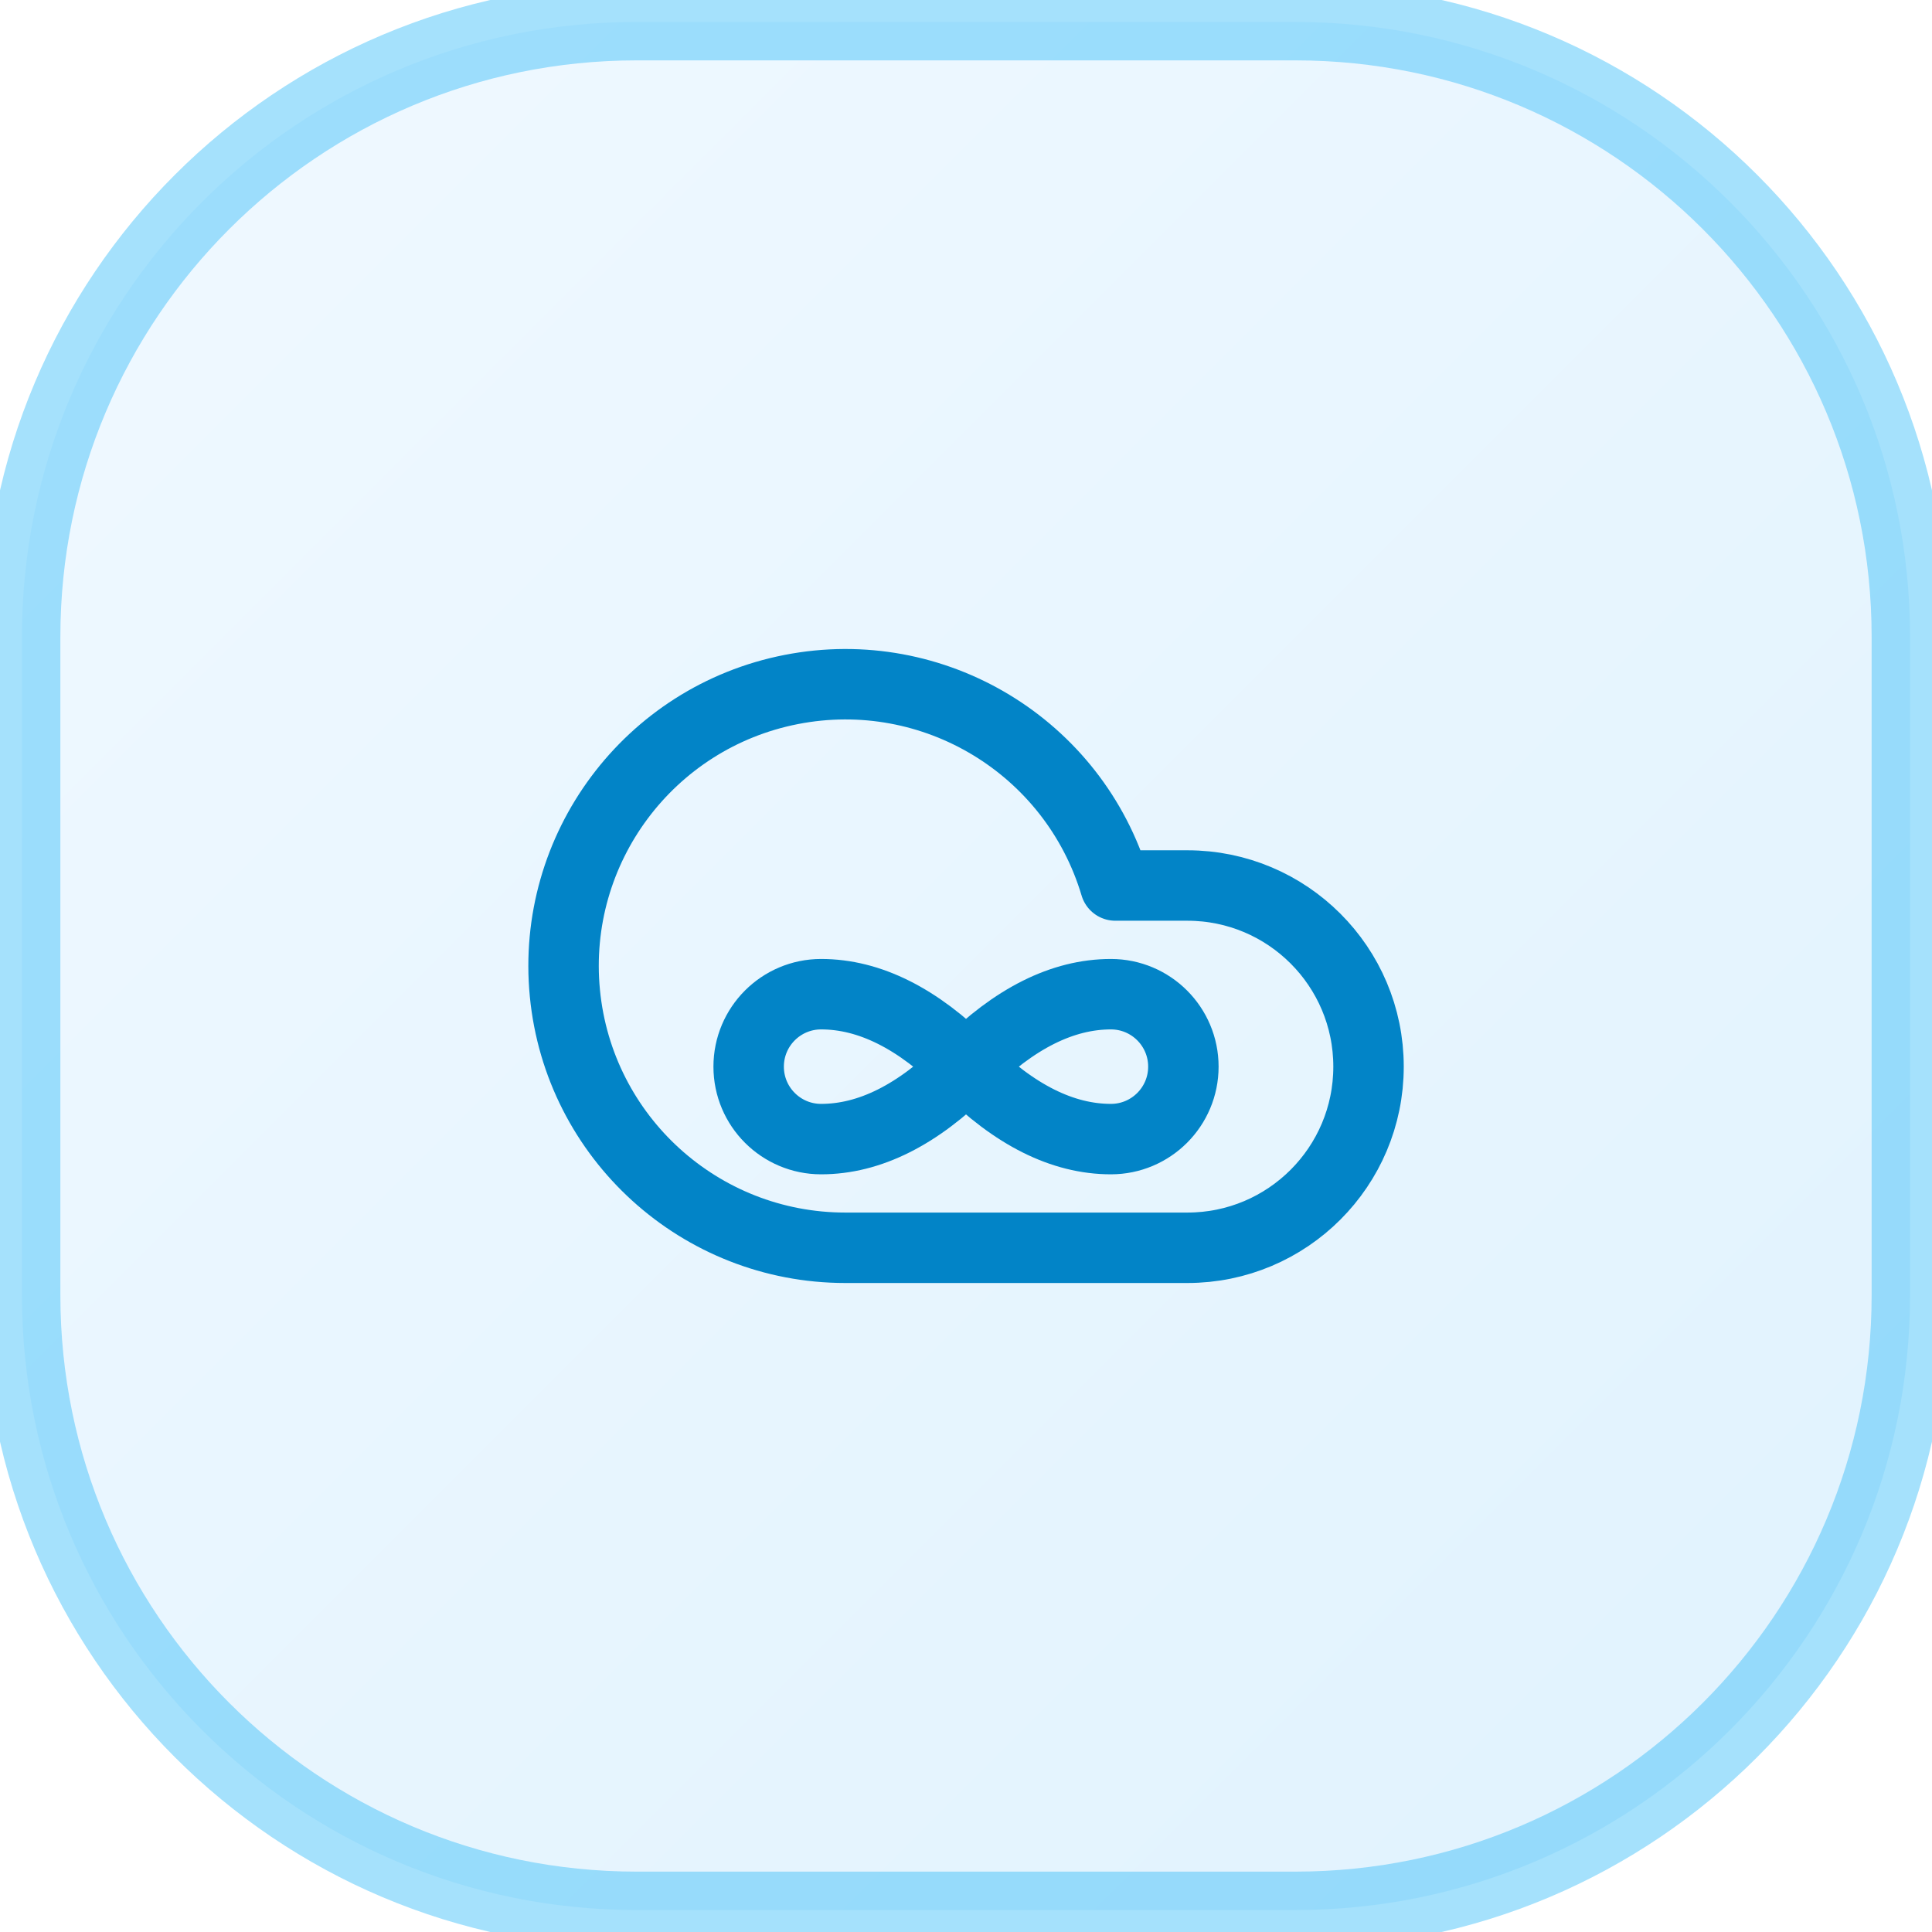
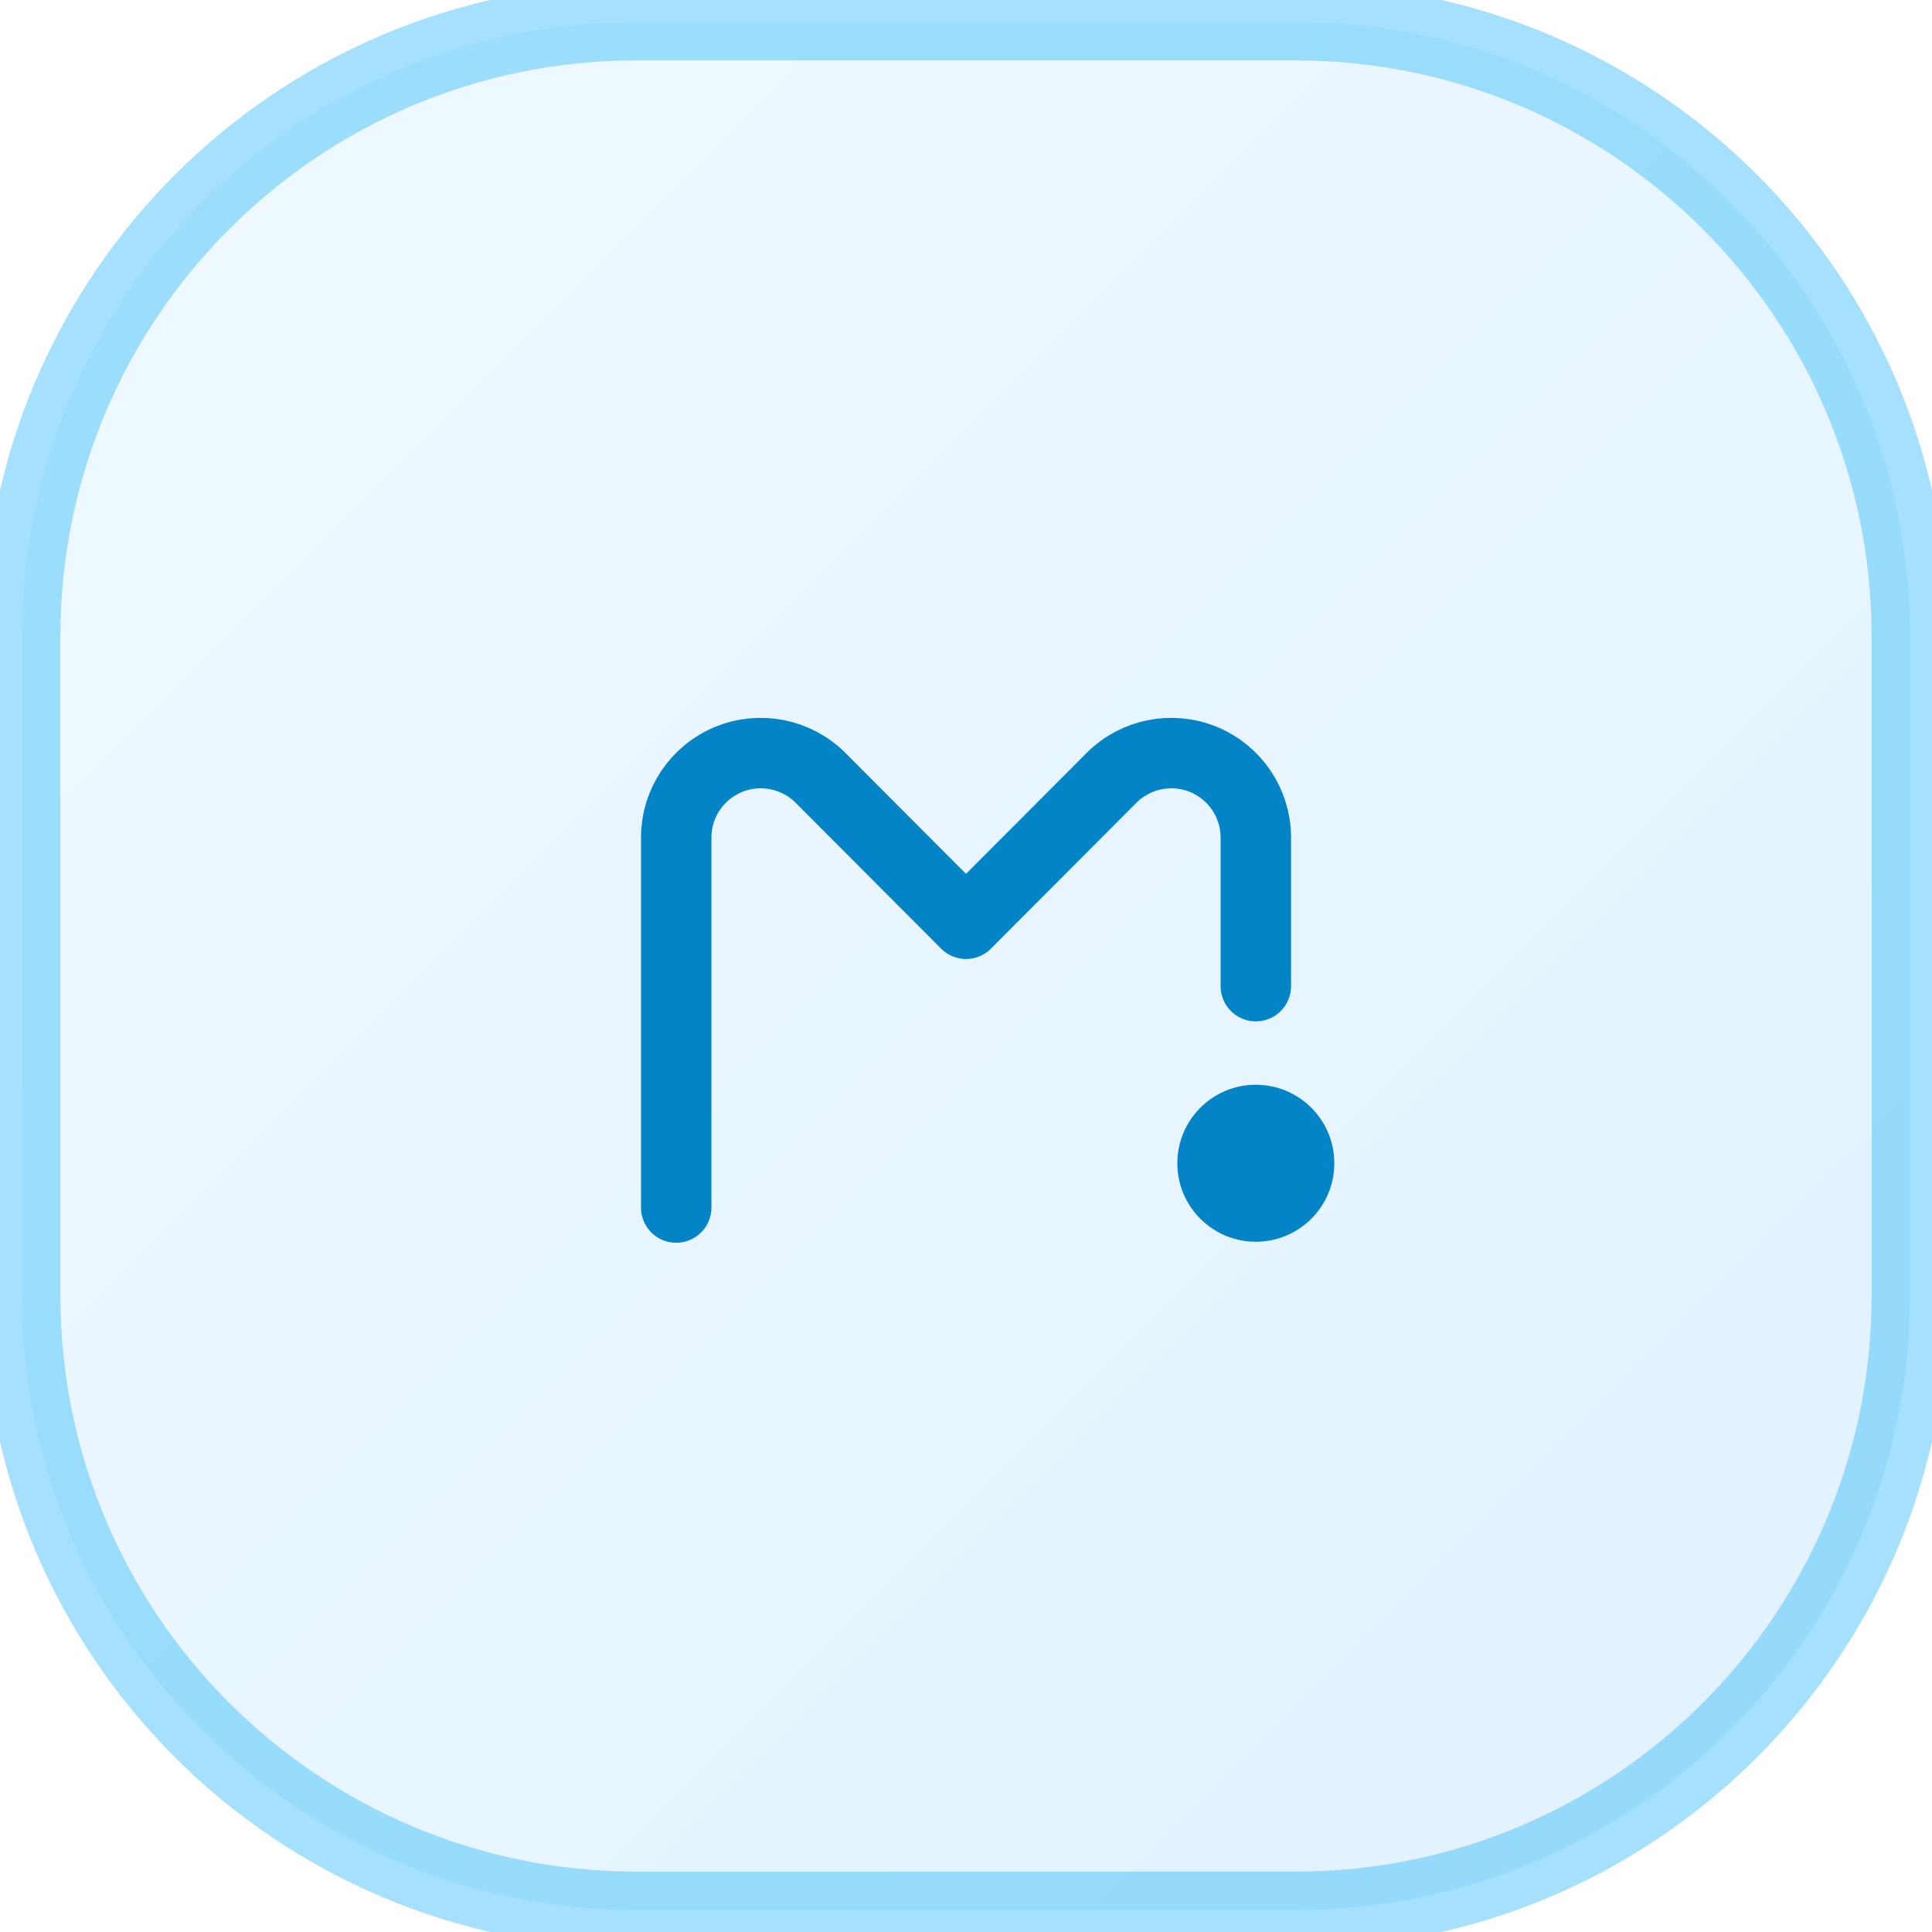
<svg xmlns="http://www.w3.org/2000/svg" viewBox="0 0 44 44" width="44" height="44" fill="none" stroke="currentColor" stroke-width="1.75" stroke-linecap="round" stroke-linejoin="round" style="color: #0284C7;">
  <defs>
-     <linearGradient id="cloudGrad_md" x1="0%" y1="0%" x2="100%" y2="100%">
+     <linearGradient id="meiFlowGrad_md" x1="0%" y1="0%" x2="100%" y2="100%">
      <stop offset="0%" stop-color="#38BDF8" />
      <stop offset="100%" stop-color="#0284C7" />
    </linearGradient>
    <linearGradient id="bgGlow_md" x1="0%" y1="0%" x2="100%" y2="100%">
      <stop offset="0%" stop-color="#F0F9FF" />
      <stop offset="100%" stop-color="#E0F2FE" />
    </linearGradient>
  </defs>
  <rect x="0.5" y="0.5" width="43" height="43" rx="14" fill="url(#bgGlow_md)" stroke="#38BDF8" stroke-width="1.75" stroke-opacity="0.45" />
  <g transform="translate(11, 11) scale(0.9167)" stroke="currentColor" stroke-width="1.75" stroke-linecap="round" stroke-linejoin="round" fill="none">
-     <path d="M17.5 19H9a7 7 0 1 1 6.71-9h1.79a4.5 4.5 0 1 1 0 9Z" />
-     <path d="M12 14.5c-1.2-1.2-2.4-1.8-3.6-1.8a1.8 1.8 0 1 0 0 3.6c1.2 0 2.4-.6 3.6-1.8Zm0 0c1.2 1.2 2.4 1.8 3.6 1.8a1.8 1.8 0 0 0 0-3.6c-1.2 0-2.4.6-3.6 1.8Z" />
+     <path d="M4.8 18V8.8a2.1 2.1 0 0 1 3.58-1.48L12 10.95l3.62-3.63A2.1 2.1 0 0 1 19.2 8.8v3.7" />
+     <circle cx="19.2" cy="16.9" r="1.95" fill="currentColor" stroke="none" />
  </g>
</svg>
